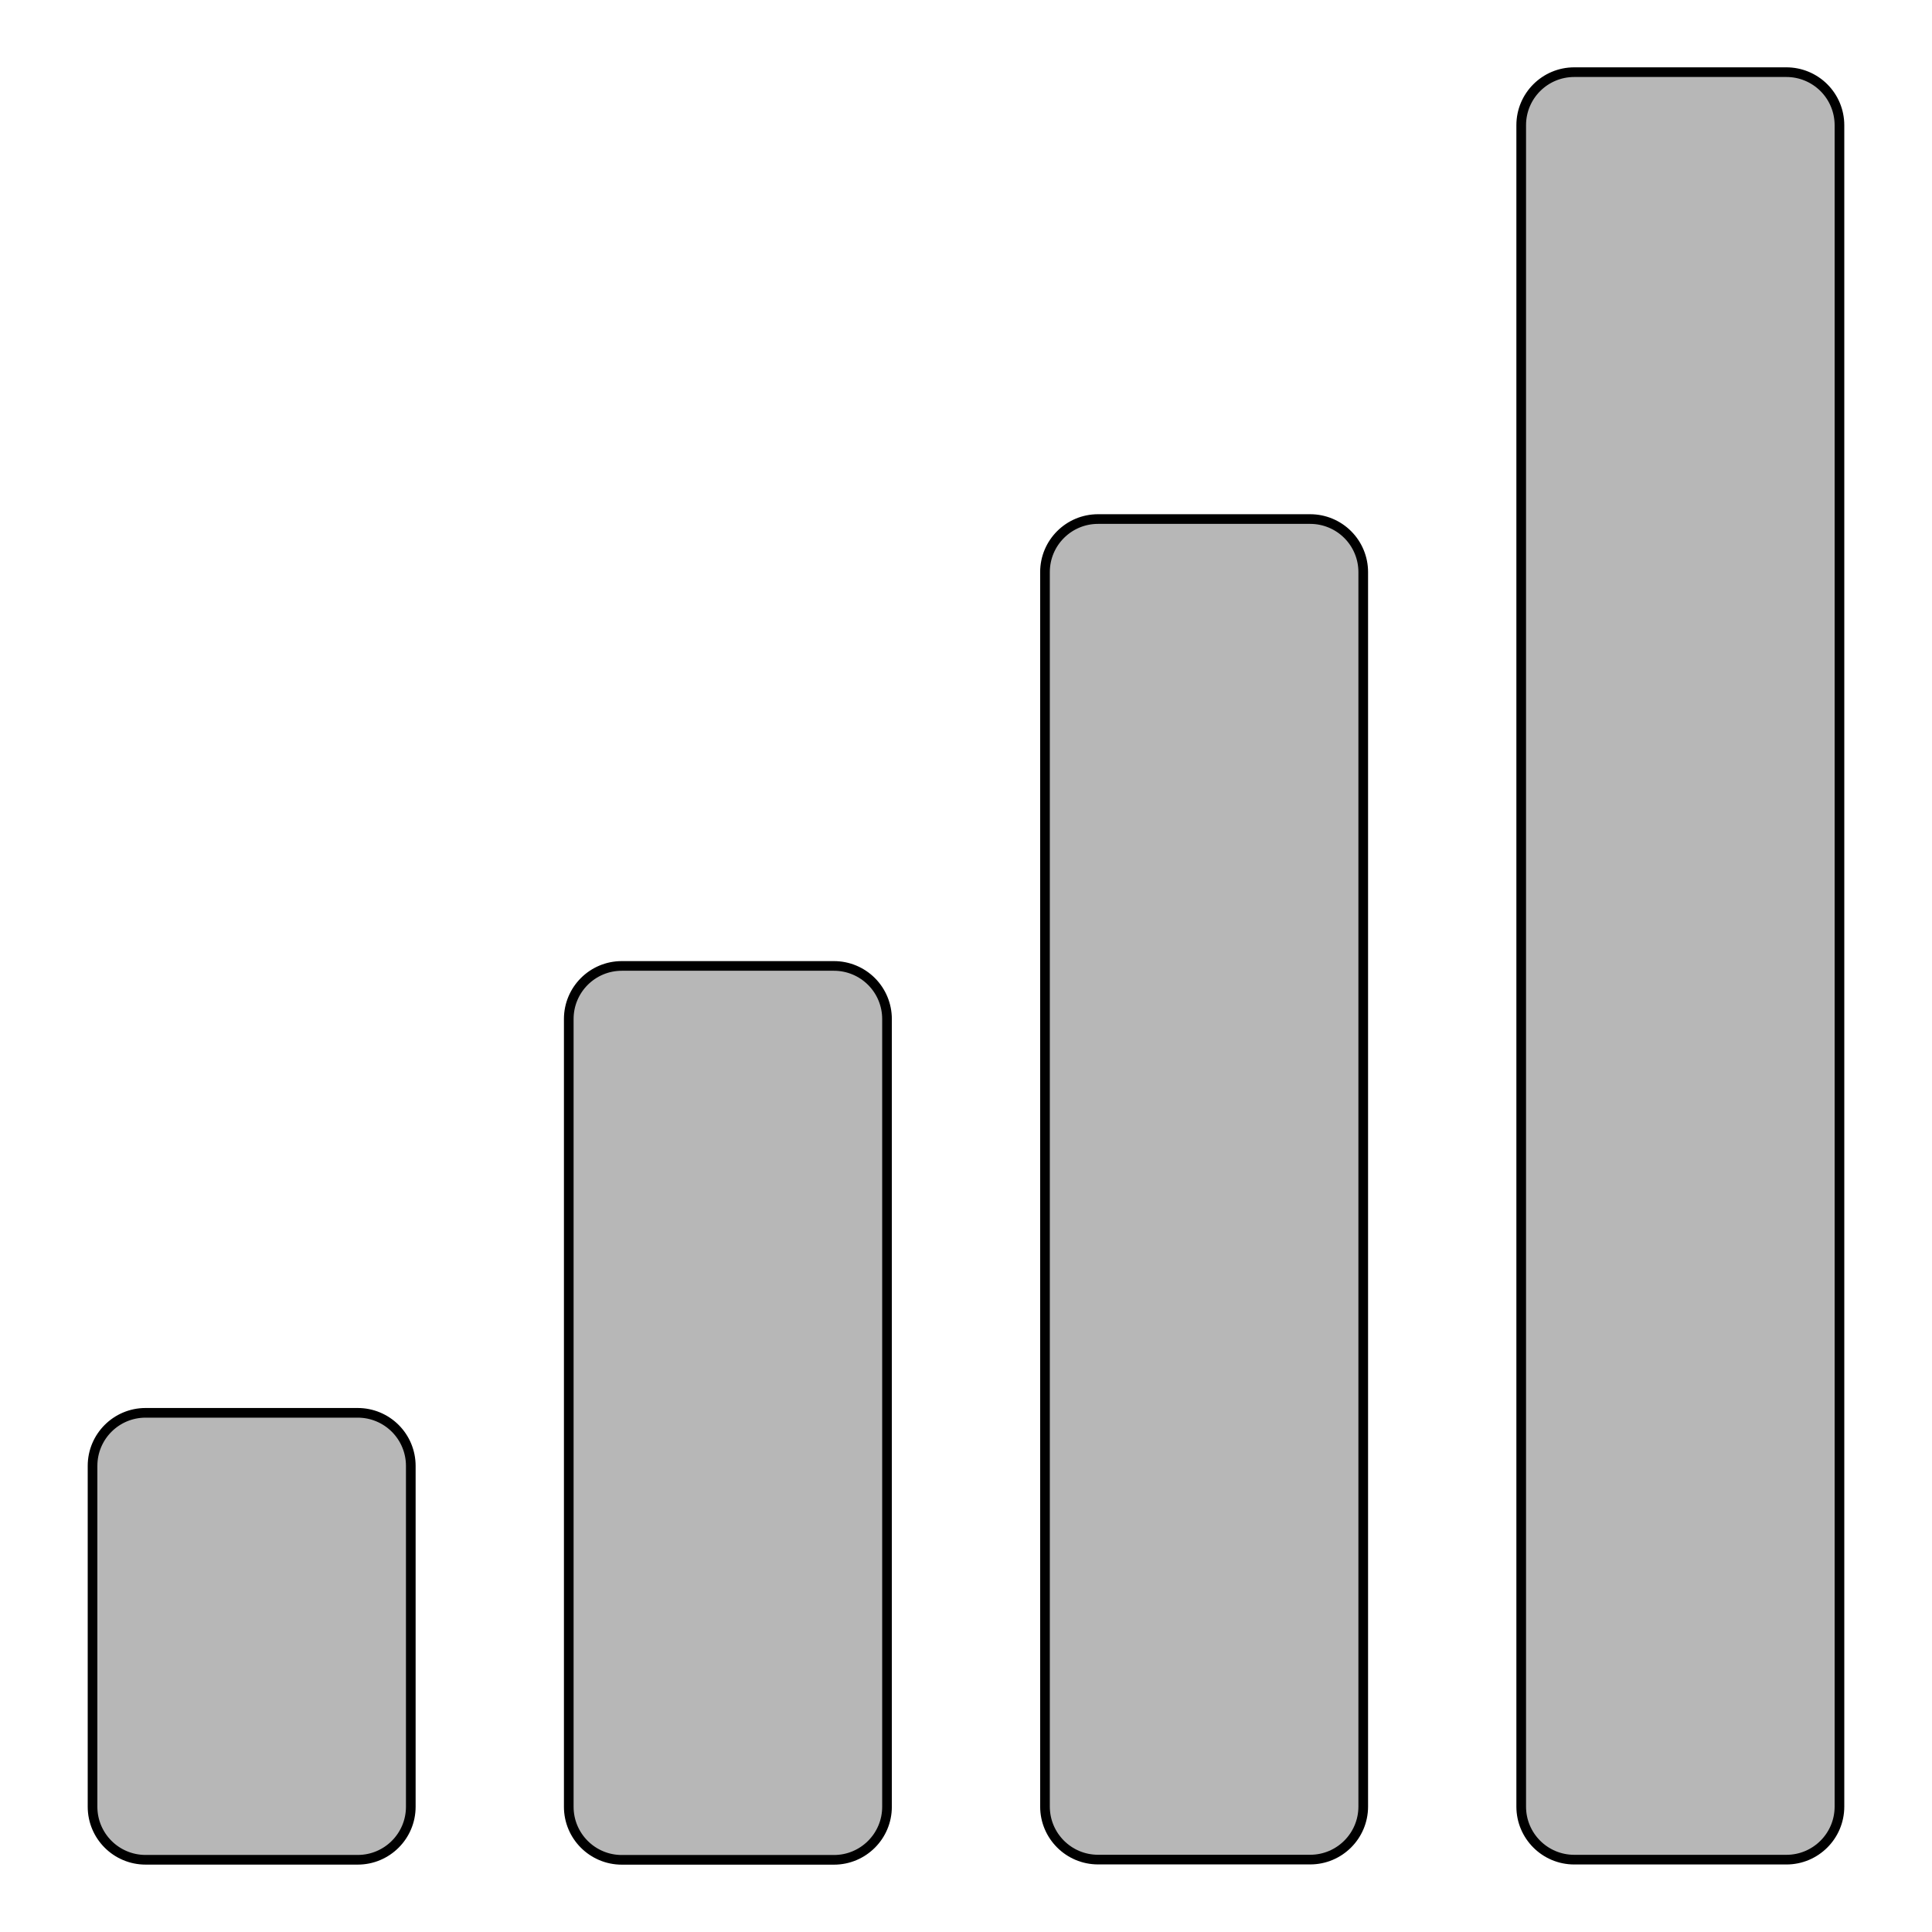
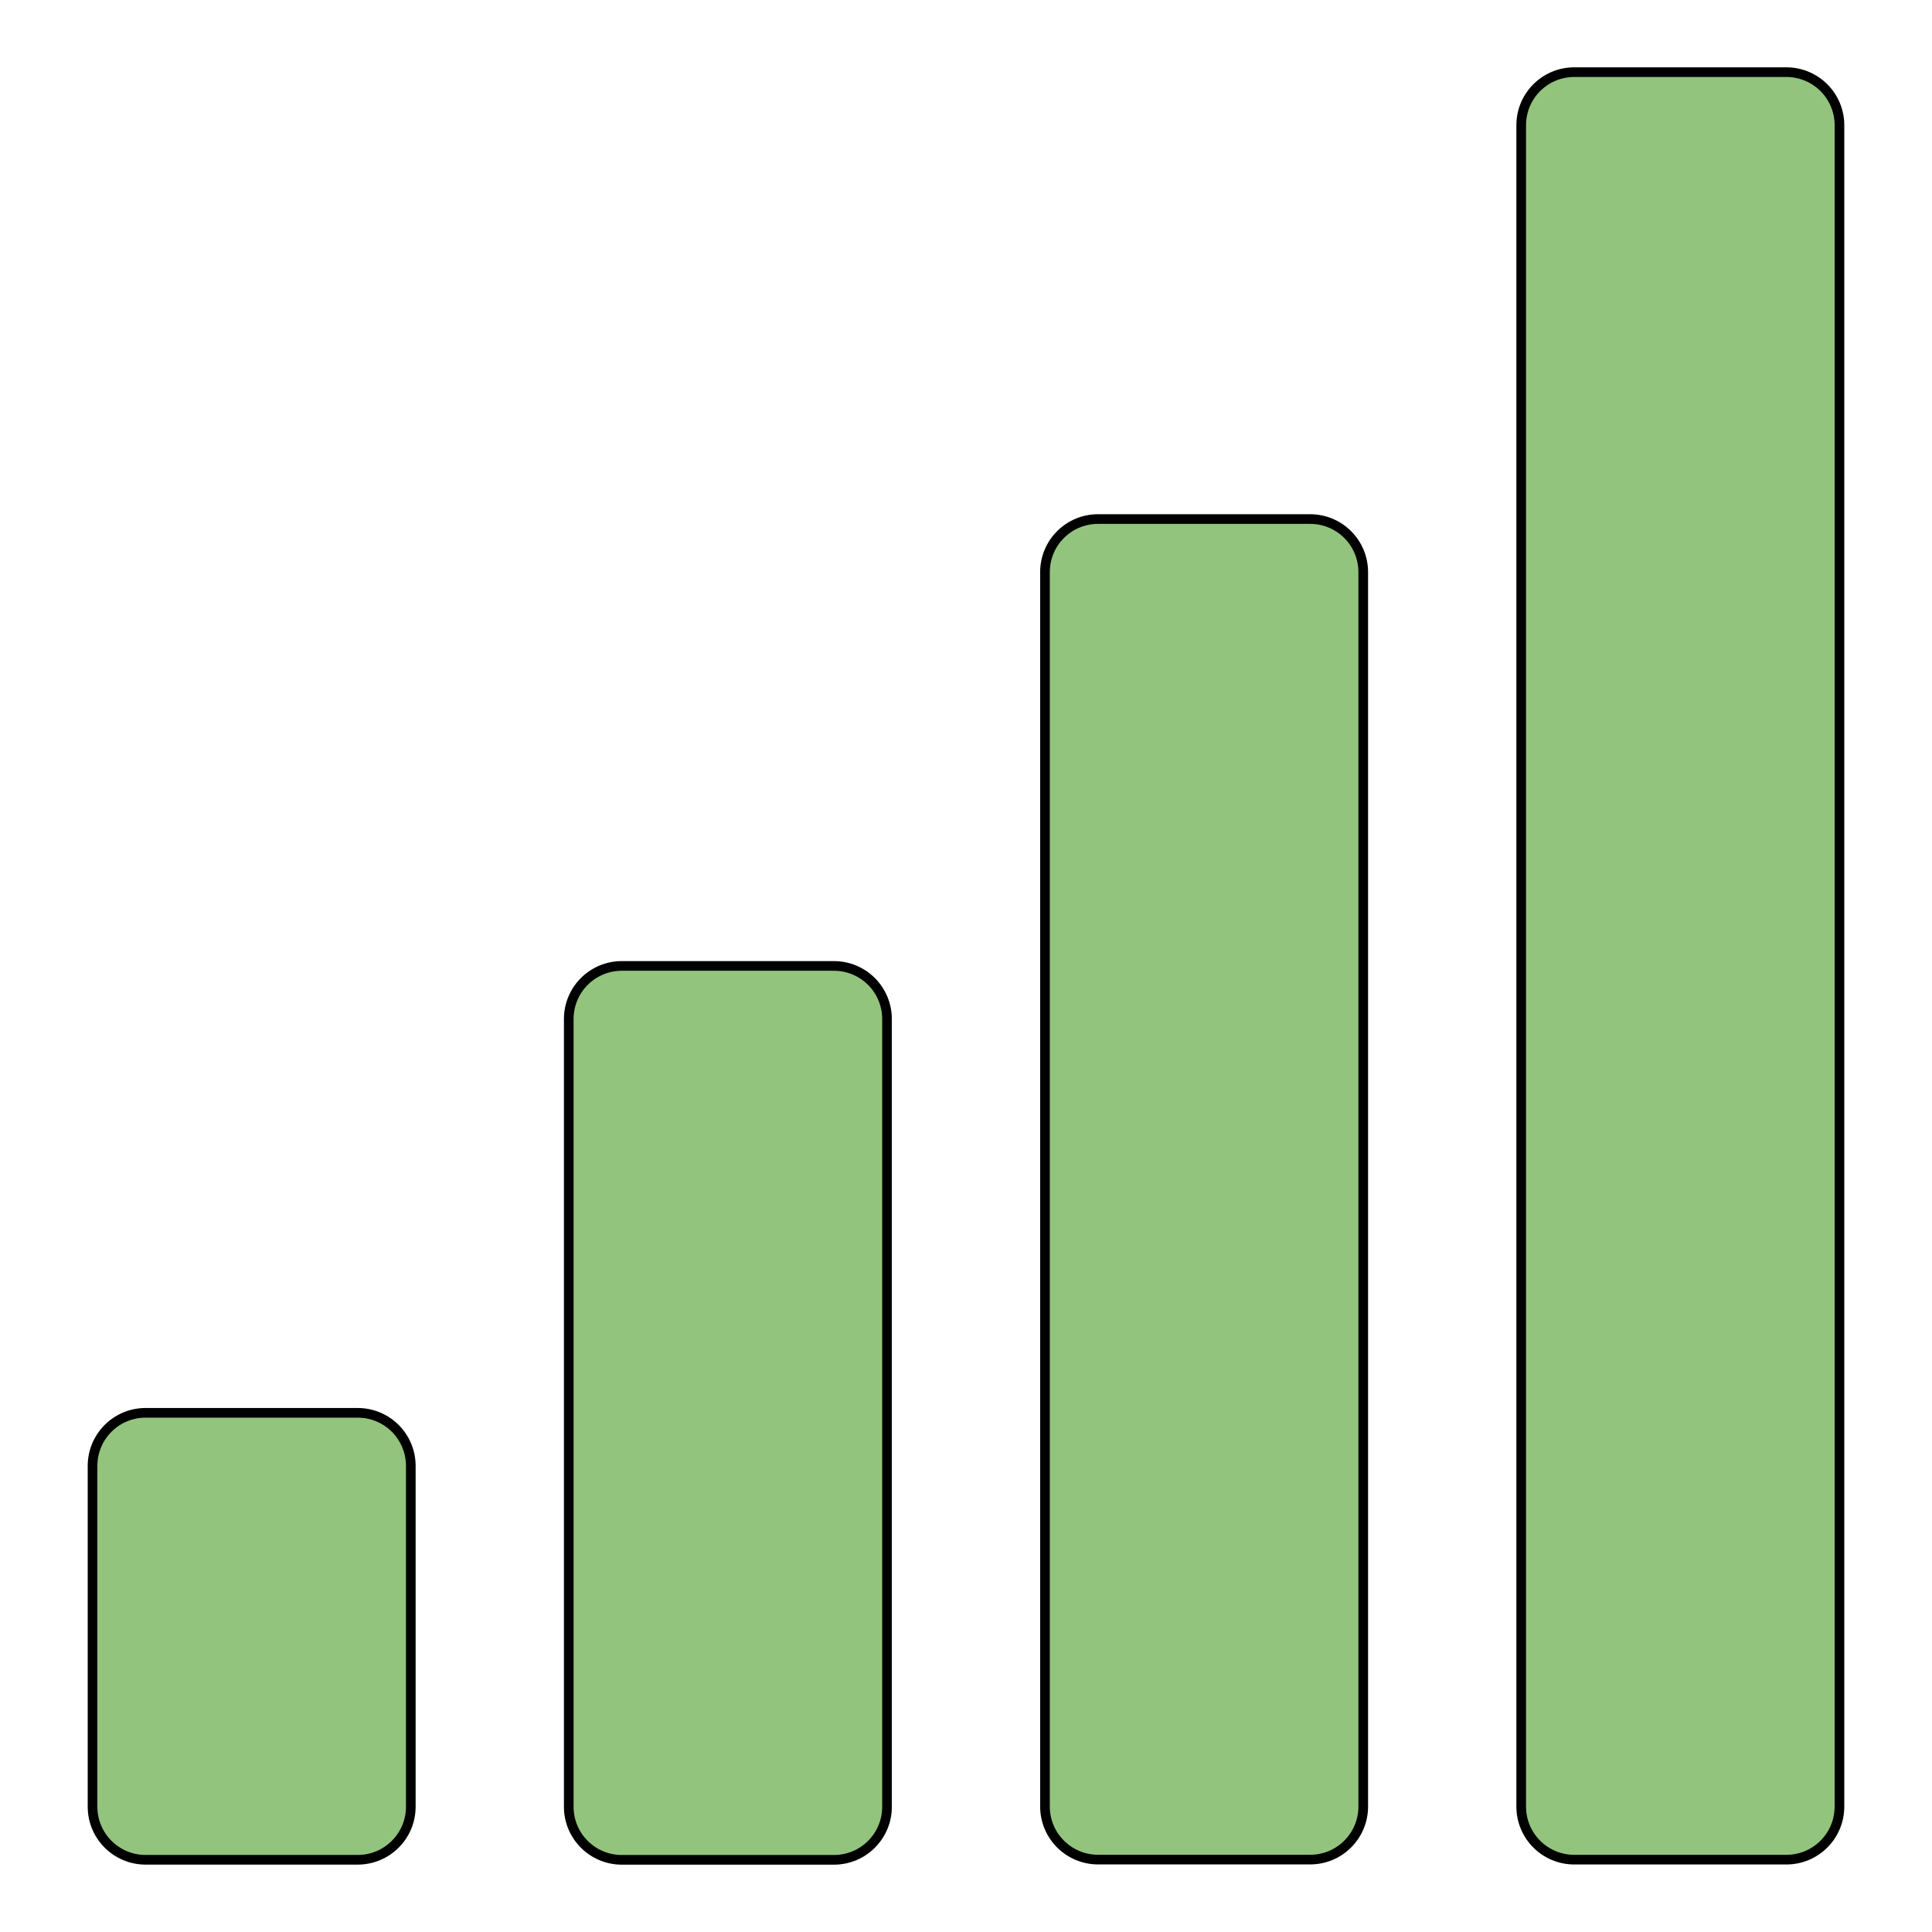
<svg xmlns="http://www.w3.org/2000/svg" version="1.1" viewBox="0.0 0.0 200.0 200.0" fill="none" stroke="none" stroke-linecap="square" stroke-miterlimit="10">
  <clipPath id="p.0">
    <path d="m0 0l200.0 0l0 200.0l-200.0 0l0 -200.0z" clip-rule="nonzero" />
  </clipPath>
  <g clip-path="url(#p.0)">
    <path fill="#000000" fill-opacity="0.0" d="m0 0l200.0 0l0 200.0l-200.0 0z" fill-rule="evenodd" />
-     <path fill="#b7b7b7" d="m9.58 151.746l0 0c0 -3.033 2.458 -5.491 5.491 -5.491l21.963 0l0 0c1.456 0 2.853 0.579 3.883 1.608c1.03 1.03 1.608 2.426 1.608 3.883l0 35.286c0 3.033 -2.458 5.491 -5.491 5.491l-21.963 0c-3.033 0 -5.491 -2.458 -5.491 -5.491z" fill-rule="evenodd" />
+     <path fill="#93c47d" d="m9.58 151.746l0 0c0 -3.033 2.458 -5.491 5.491 -5.491l21.963 0l0 0c1.456 0 2.853 0.579 3.883 1.608c1.03 1.03 1.608 2.426 1.608 3.883l0 35.286c0 3.033 -2.458 5.491 -5.491 5.491l-21.963 0c-3.033 0 -5.491 -2.458 -5.491 -5.491z" fill-rule="evenodd" />
    <path stroke="#000000" stroke-width="1.0" stroke-linejoin="round" stroke-linecap="butt" d="m9.58 151.746l0 0c0 -3.033 2.458 -5.491 5.491 -5.491l21.963 0l0 0c1.456 0 2.853 0.579 3.883 1.608c1.03 1.03 1.608 2.426 1.608 3.883l0 35.286c0 3.033 -2.458 5.491 -5.491 5.491l-21.963 0c-3.033 0 -5.491 -2.458 -5.491 -5.491z" fill-rule="evenodd" />
-     <path fill="#b7b7b7" d="m58.878 105.484l0 0c0 -3.033 2.458 -5.491 5.491 -5.491l21.963 0l0 0c1.456 0 2.853 0.579 3.883 1.608c1.03 1.03 1.608 2.426 1.608 3.883l0 81.554c0 3.033 -2.458 5.491 -5.491 5.491l-21.963 0c-3.033 0 -5.491 -2.458 -5.491 -5.491z" fill-rule="evenodd" />
+     <path fill="#93c47d" d="m58.878 105.484l0 0c0 -3.033 2.458 -5.491 5.491 -5.491l21.963 0l0 0c1.456 0 2.853 0.579 3.883 1.608c1.03 1.03 1.608 2.426 1.608 3.883l0 81.554c0 3.033 -2.458 5.491 -5.491 5.491l-21.963 0c-3.033 0 -5.491 -2.458 -5.491 -5.491z" fill-rule="evenodd" />
    <path stroke="#000000" stroke-width="1.0" stroke-linejoin="round" stroke-linecap="butt" d="m58.878 105.484l0 0c0 -3.033 2.458 -5.491 5.491 -5.491l21.963 0l0 0c1.456 0 2.853 0.579 3.883 1.608c1.03 1.03 1.608 2.426 1.608 3.883l0 81.554c0 3.033 -2.458 5.491 -5.491 5.491l-21.963 0c-3.033 0 -5.491 -2.458 -5.491 -5.491z" fill-rule="evenodd" />
-     <path fill="#b7b7b7" d="m108.177 59.223l0 0c0 -3.033 2.458 -5.491 5.491 -5.491l21.963 0l0 0c1.456 0 2.853 0.579 3.883 1.608c1.03 1.03 1.608 2.426 1.608 3.883l0 127.79c0 3.033 -2.458 5.491 -5.491 5.491l-21.963 0c-3.033 0 -5.491 -2.458 -5.491 -5.491z" fill-rule="evenodd" />
+     <path fill="#93c47d" d="m108.177 59.223l0 0c0 -3.033 2.458 -5.491 5.491 -5.491l21.963 0l0 0c1.456 0 2.853 0.579 3.883 1.608c1.03 1.03 1.608 2.426 1.608 3.883l0 127.79c0 3.033 -2.458 5.491 -5.491 5.491l-21.963 0c-3.033 0 -5.491 -2.458 -5.491 -5.491z" fill-rule="evenodd" />
    <path stroke="#000000" stroke-width="1.0" stroke-linejoin="round" stroke-linecap="butt" d="m108.177 59.223l0 0c0 -3.033 2.458 -5.491 5.491 -5.491l21.963 0l0 0c1.456 0 2.853 0.579 3.883 1.608c1.03 1.03 1.608 2.426 1.608 3.883l0 127.79c0 3.033 -2.458 5.491 -5.491 5.491l-21.963 0c-3.033 0 -5.491 -2.458 -5.491 -5.491z" fill-rule="evenodd" />
-     <path fill="#b7b7b7" d="m157.475 12.961l0 0c0 -3.033 2.458 -5.491 5.491 -5.491l21.963 0l0 0c1.456 0 2.853 0.579 3.883 1.608c1.03 1.03 1.608 2.426 1.608 3.883l0 174.058c0 3.033 -2.458 5.491 -5.491 5.491l-21.963 0c-3.033 0 -5.491 -2.458 -5.491 -5.491z" fill-rule="evenodd" />
+     <path fill="#93c47d" d="m157.475 12.961l0 0c0 -3.033 2.458 -5.491 5.491 -5.491l21.963 0l0 0c1.456 0 2.853 0.579 3.883 1.608c1.03 1.03 1.608 2.426 1.608 3.883l0 174.058c0 3.033 -2.458 5.491 -5.491 5.491l-21.963 0c-3.033 0 -5.491 -2.458 -5.491 -5.491z" fill-rule="evenodd" />
    <path stroke="#000000" stroke-width="1.0" stroke-linejoin="round" stroke-linecap="butt" d="m157.475 12.961l0 0c0 -3.033 2.458 -5.491 5.491 -5.491l21.963 0l0 0c1.456 0 2.853 0.579 3.883 1.608c1.03 1.03 1.608 2.426 1.608 3.883l0 174.058c0 3.033 -2.458 5.491 -5.491 5.491l-21.963 0c-3.033 0 -5.491 -2.458 -5.491 -5.491z" fill-rule="evenodd" />
  </g>
</svg>
